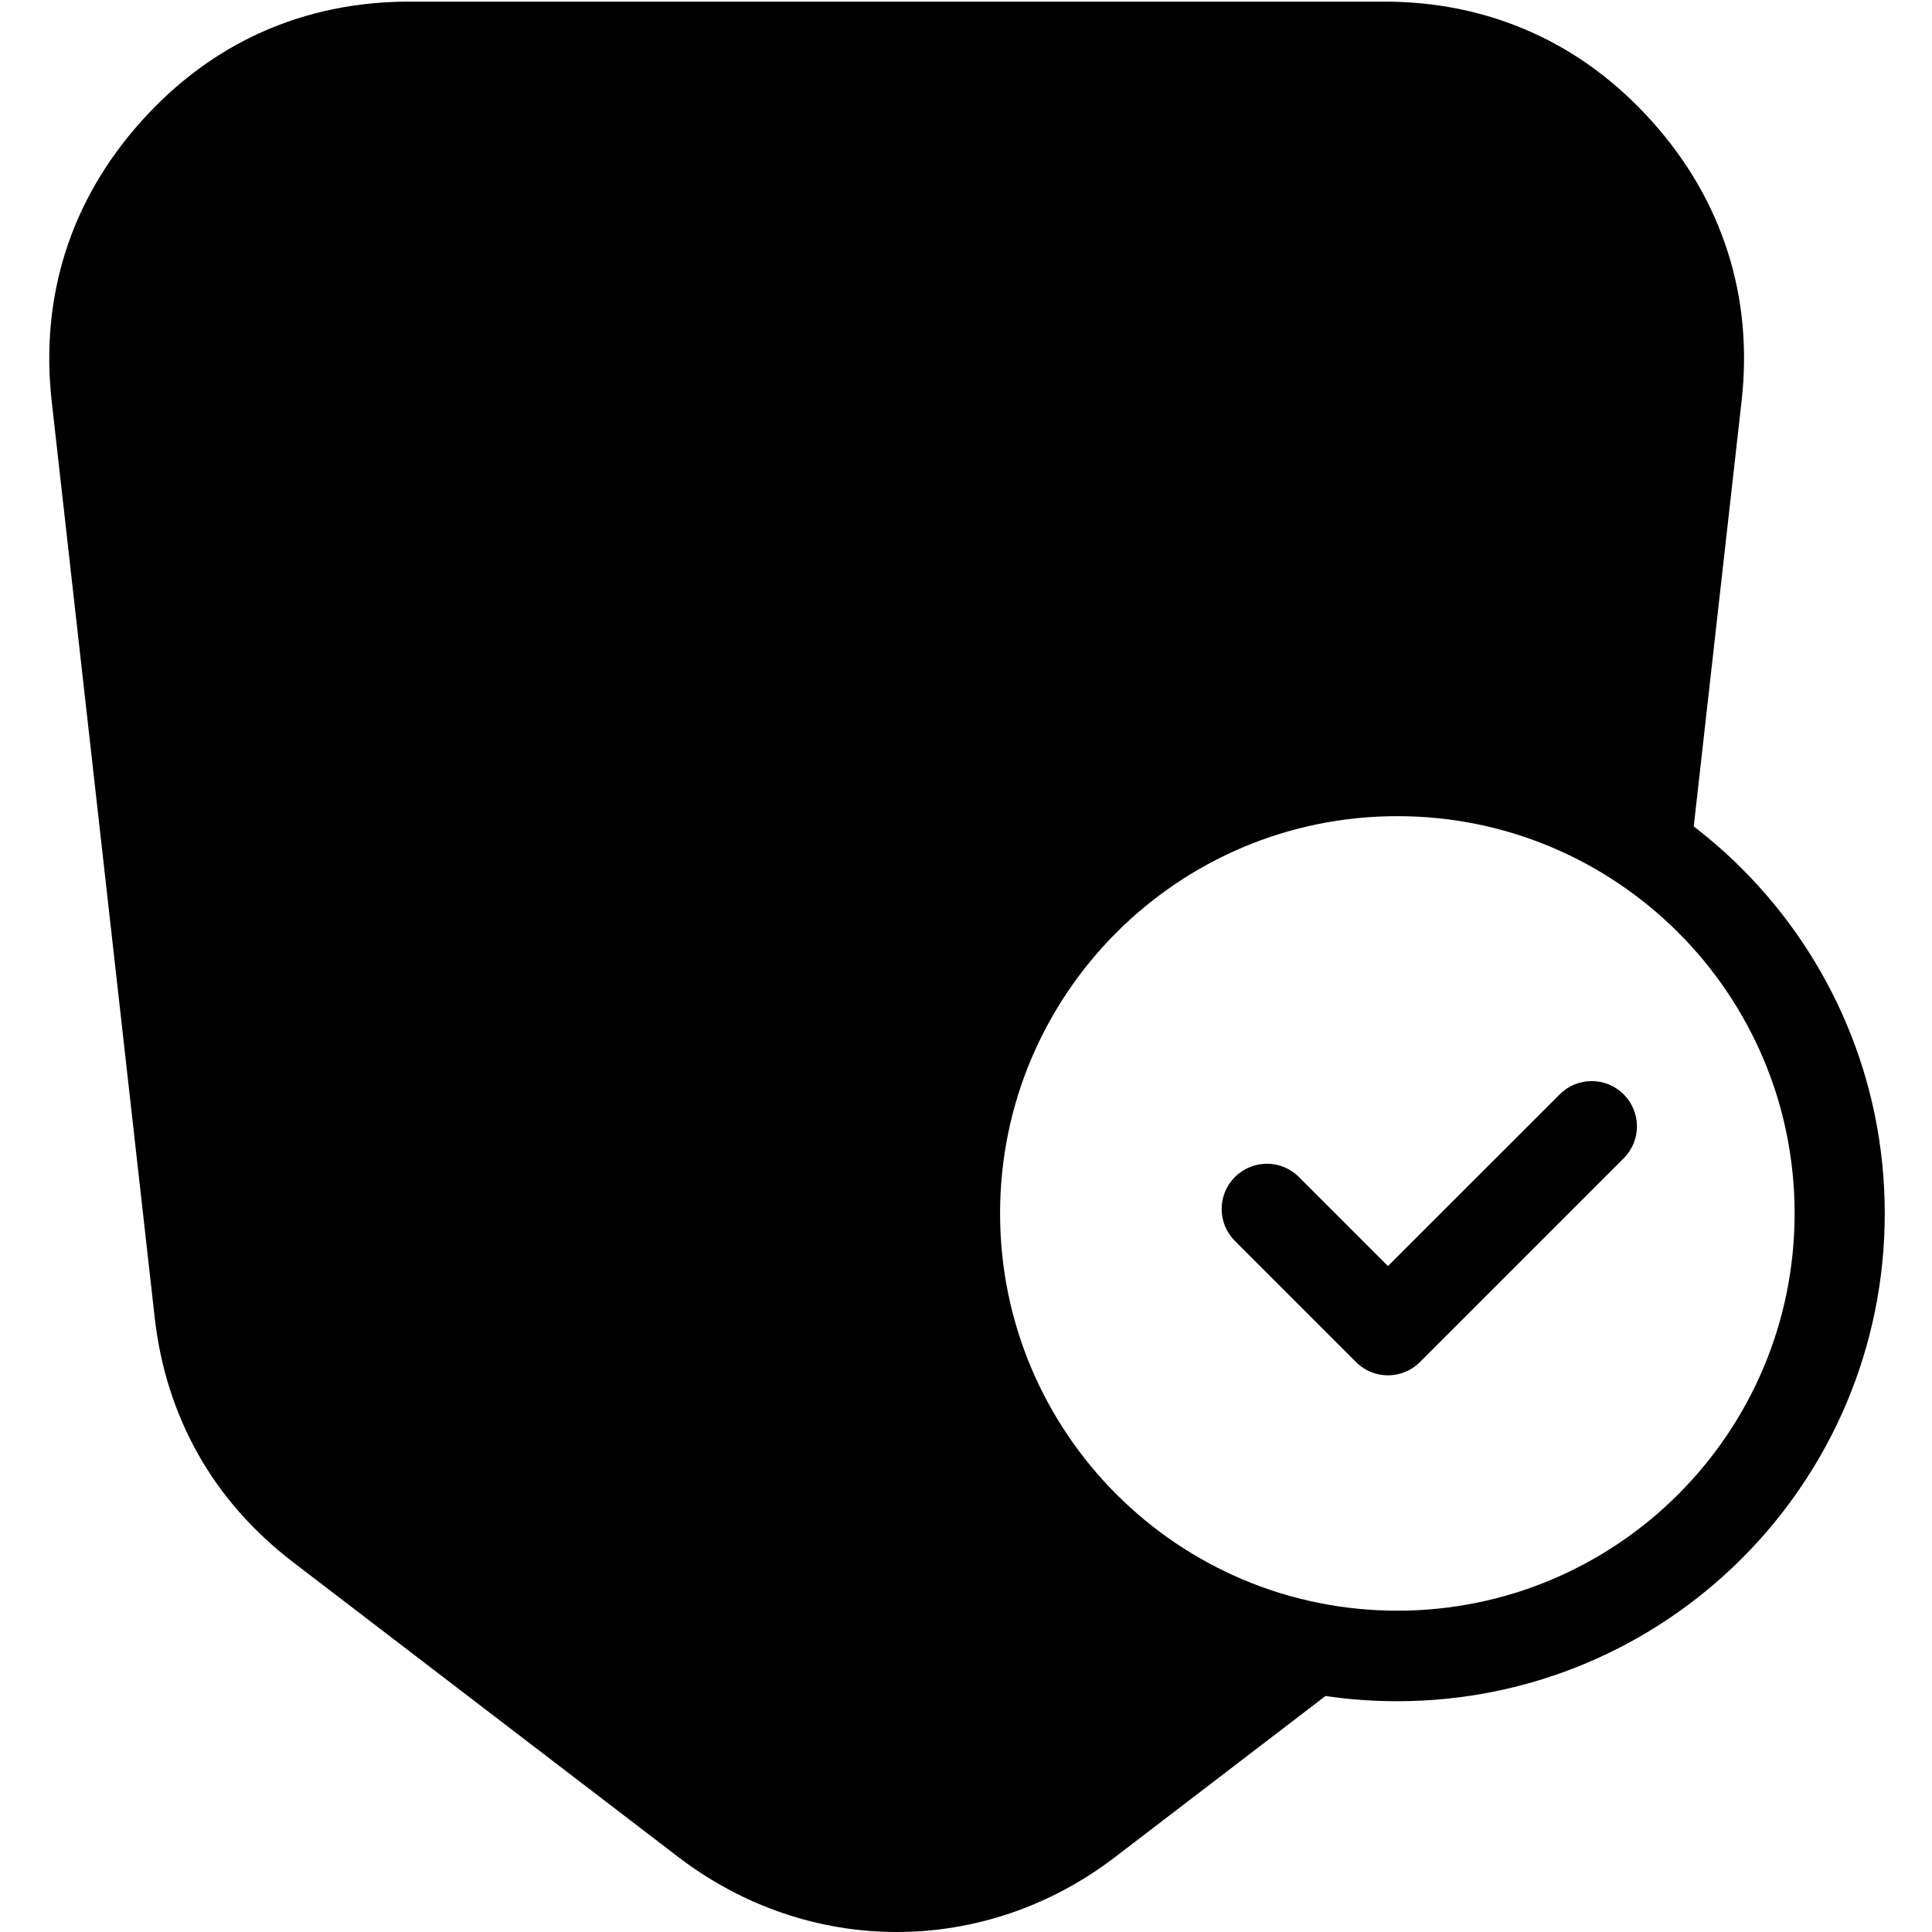
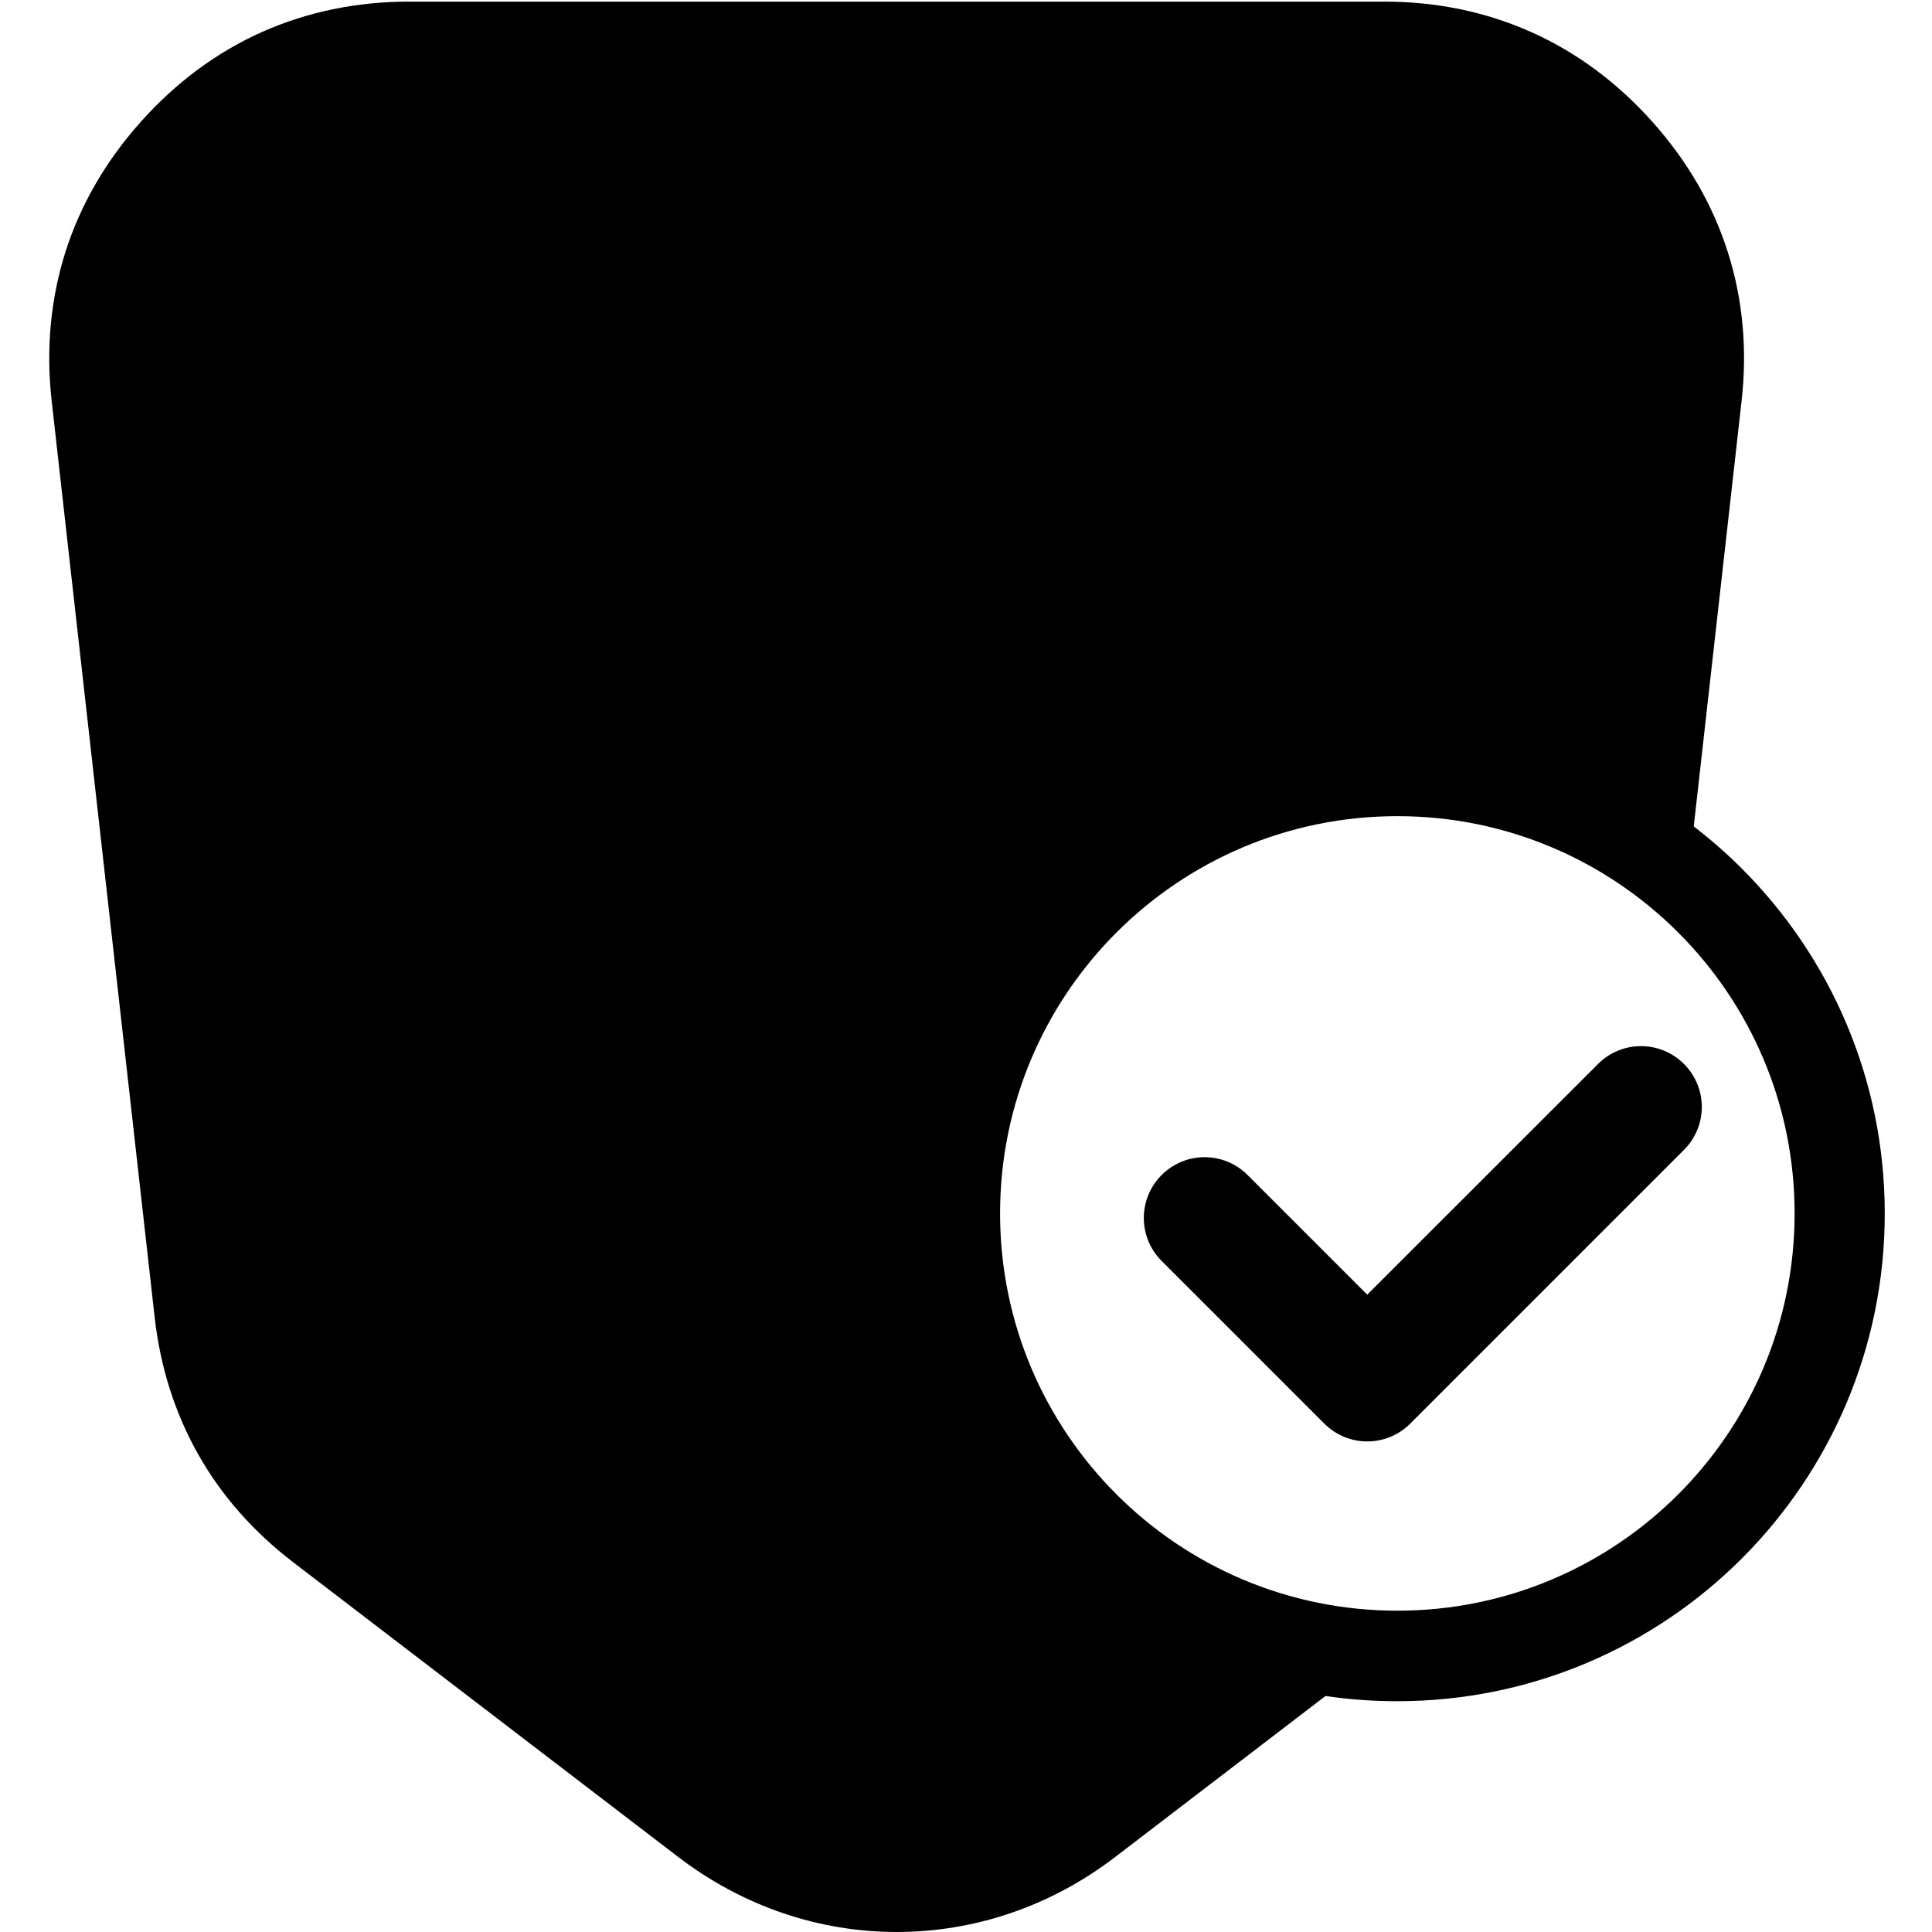
<svg xmlns="http://www.w3.org/2000/svg" id="Layer_1" version="1.1" viewBox="0 0 512 512">
  <path d="M370.31,426.85c29.06,0,55.39-11.79,74.44-30.84,19.05-19.05,30.84-45.36,30.84-74.44s-11.79-55.39-30.84-74.44c-19.05-19.05-45.36-30.84-74.44-30.84s-55.39,11.79-74.44,30.84c-19.05,19.05-30.84,45.36-30.84,74.44s11.79,55.39,30.84,74.44c19.05,19.05,45.36,30.84,74.44,30.84ZM351.28,449.45l-55.74,42.67c-17.31,13.26-37.59,19.88-57.9,19.88s-40.56-6.63-57.9-19.88l-101.97-78.05c-10.63-8.14-19.07-17.72-25.23-28.63-6.18-10.95-10.07-23.13-11.56-36.42L13.7,106.33c-1.55-13.83-.31-27.1,3.67-39.63,3.98-12.48,10.67-24.05,19.99-34.47,9.34-10.44,20.07-18.38,32-23.72C81.37,3.16,94.45.43,108.36.43h258.5c13.93,0,27,2.73,38.99,8.1,11.95,5.34,22.68,13.28,32.02,23.72,9.32,10.42,16.01,21.99,19.99,34.47,4,12.5,5.24,25.78,3.67,39.63l-12.67,112.66c4.49,3.45,8.77,7.2,12.77,11.2,23.39,23.39,37.85,55.7,37.85,91.39s-14.48,67.99-37.85,91.39c-23.39,23.39-55.7,37.85-91.39,37.85-6.47,0-12.81-.47-19.01-1.39l.04.02Z" />
-   <path d="M327.27,328.87c-4.69-4.69-4.69-12.26,0-16.95,4.69-4.69,12.26-4.69,16.95,0l23.6,23.6,45.52-45.5c4.69-4.69,12.26-4.69,16.95,0,4.69,4.69,4.69,12.26,0,16.95l-53.99,53.99c-4.69,4.69-12.26,4.69-16.95,0l-32.08-32.08Z" />
+   <path d="M307.85,334.16c-6.3-6.3-6.3-16.47,0-22.77,6.3-6.3,16.47-6.3,22.77,0l31.71,31.71,61.17-61.14c6.3-6.3,16.47-6.3,22.77,0,6.3,6.3,6.3,16.47,0,22.77l-72.54,72.54c-6.3,6.3-16.47,6.3-22.77,0l-43.11-43.11Z" />
</svg>
